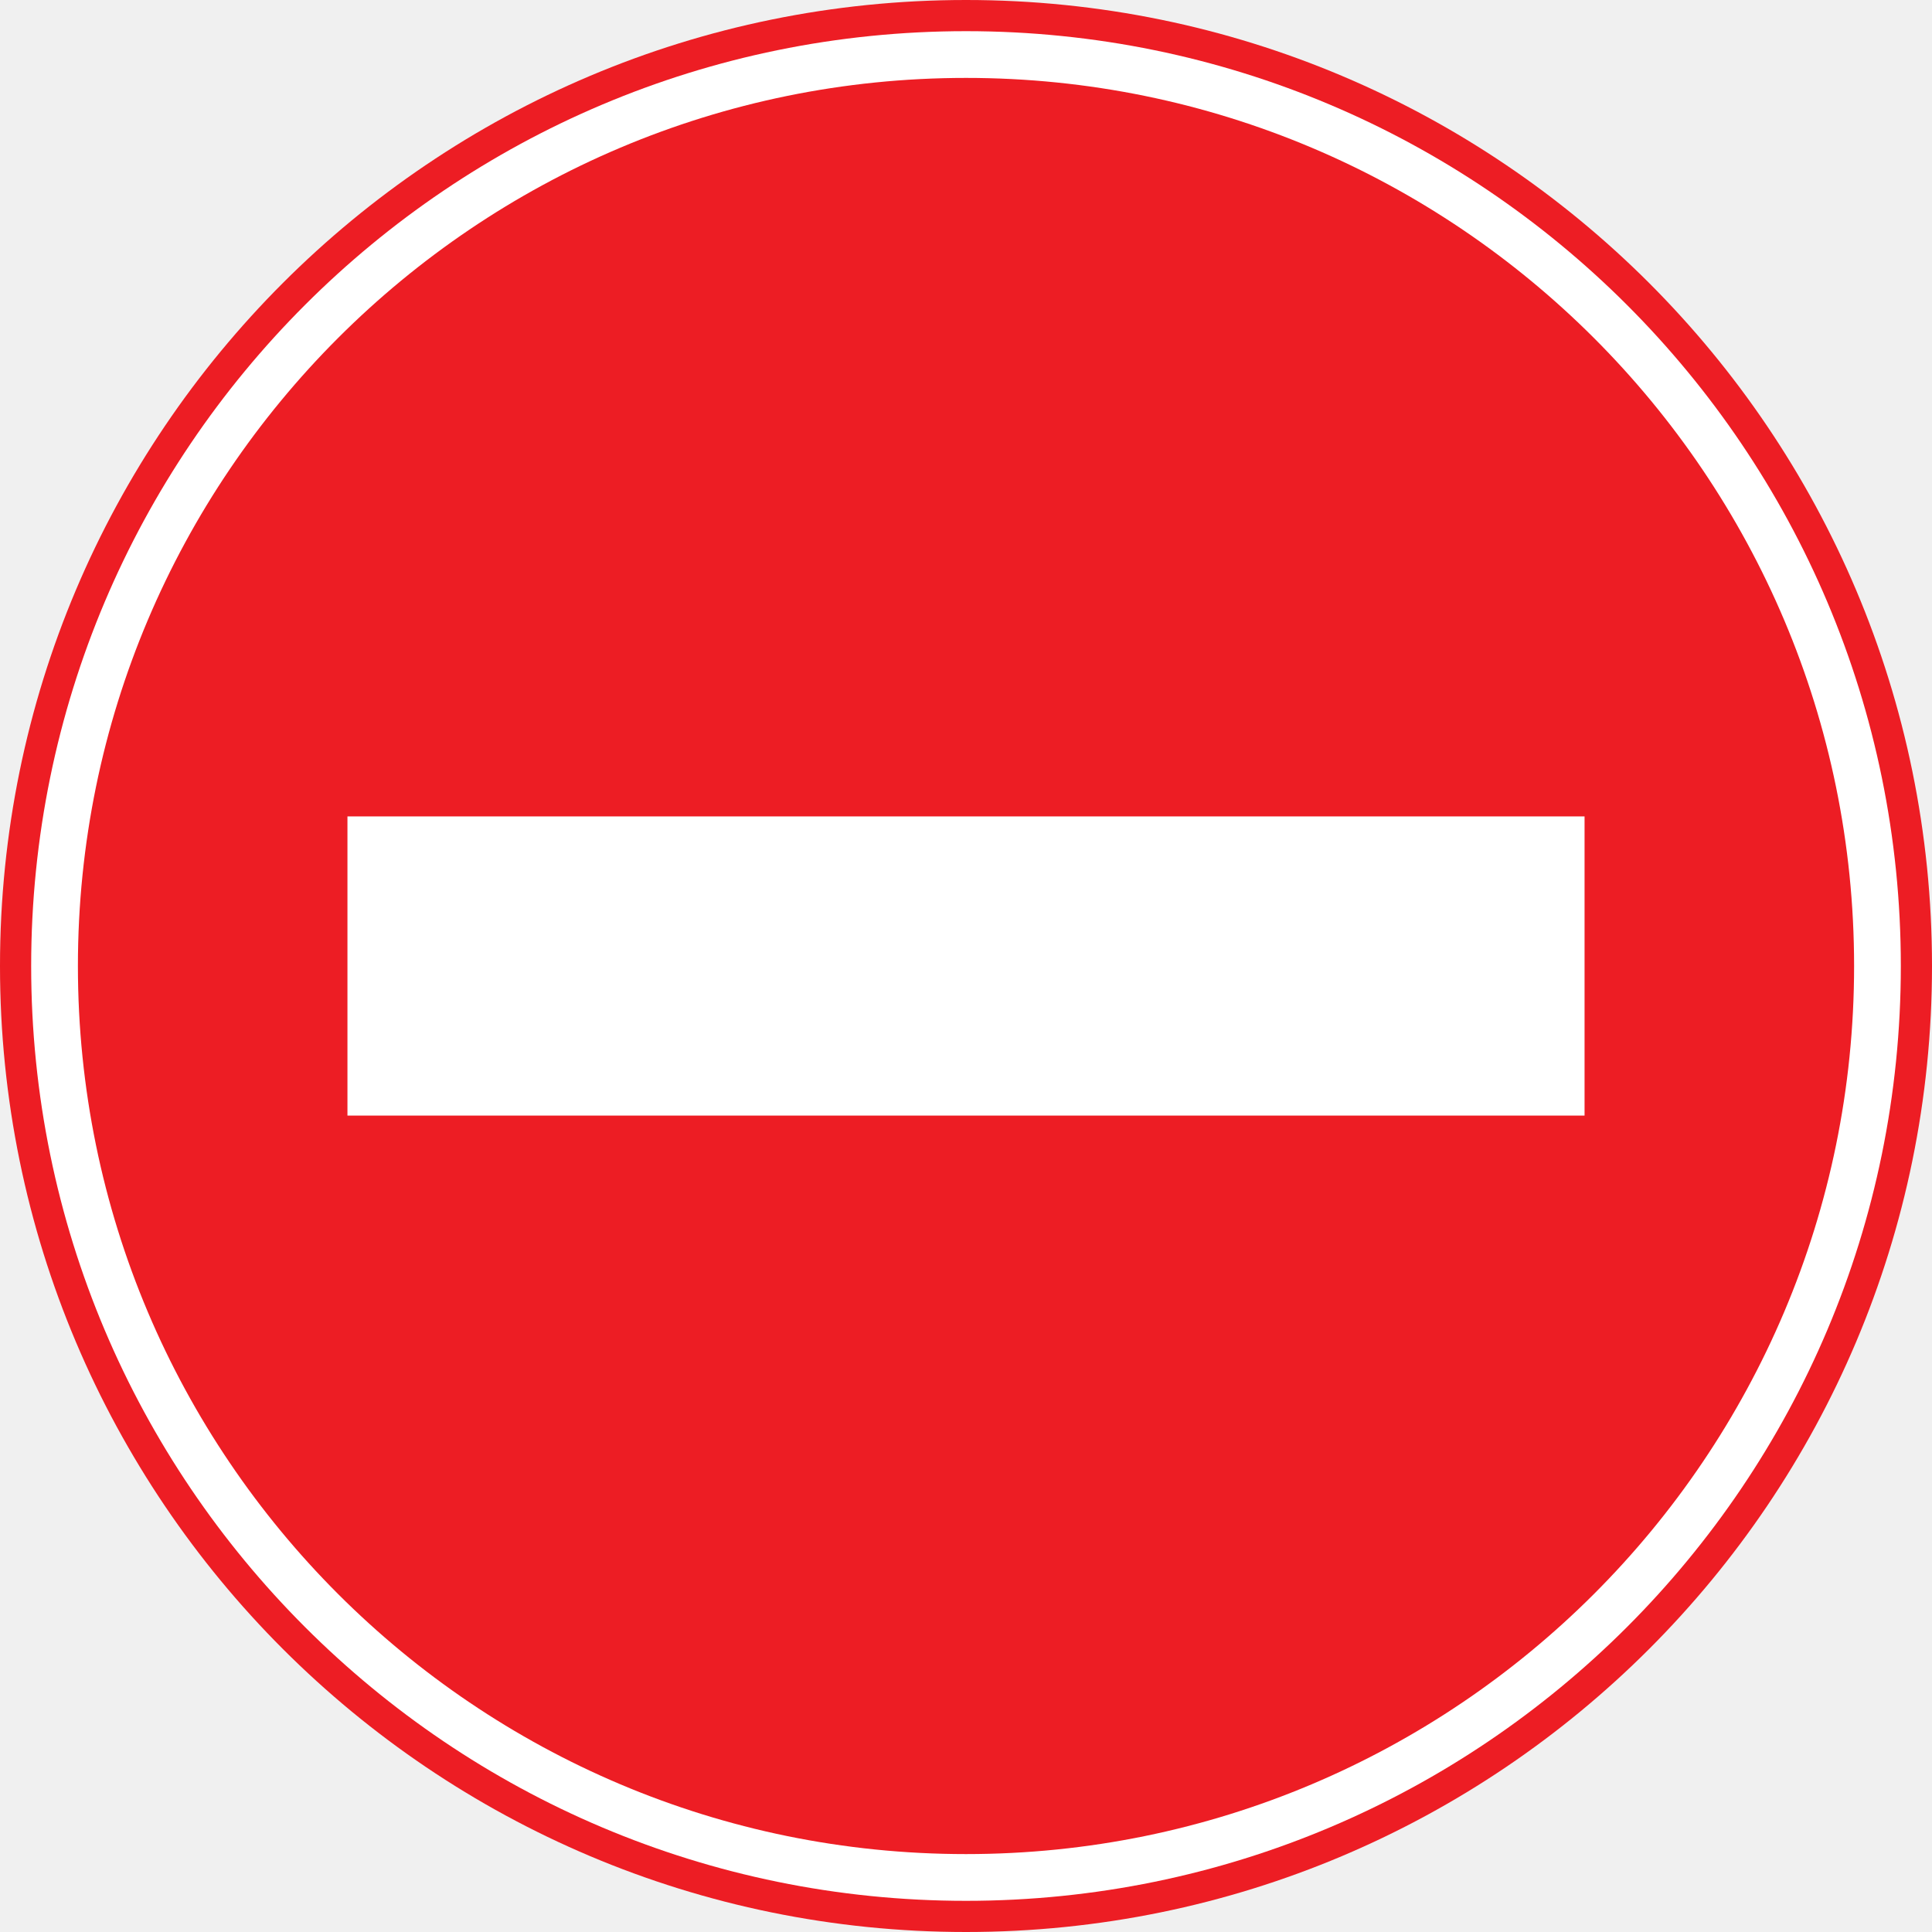
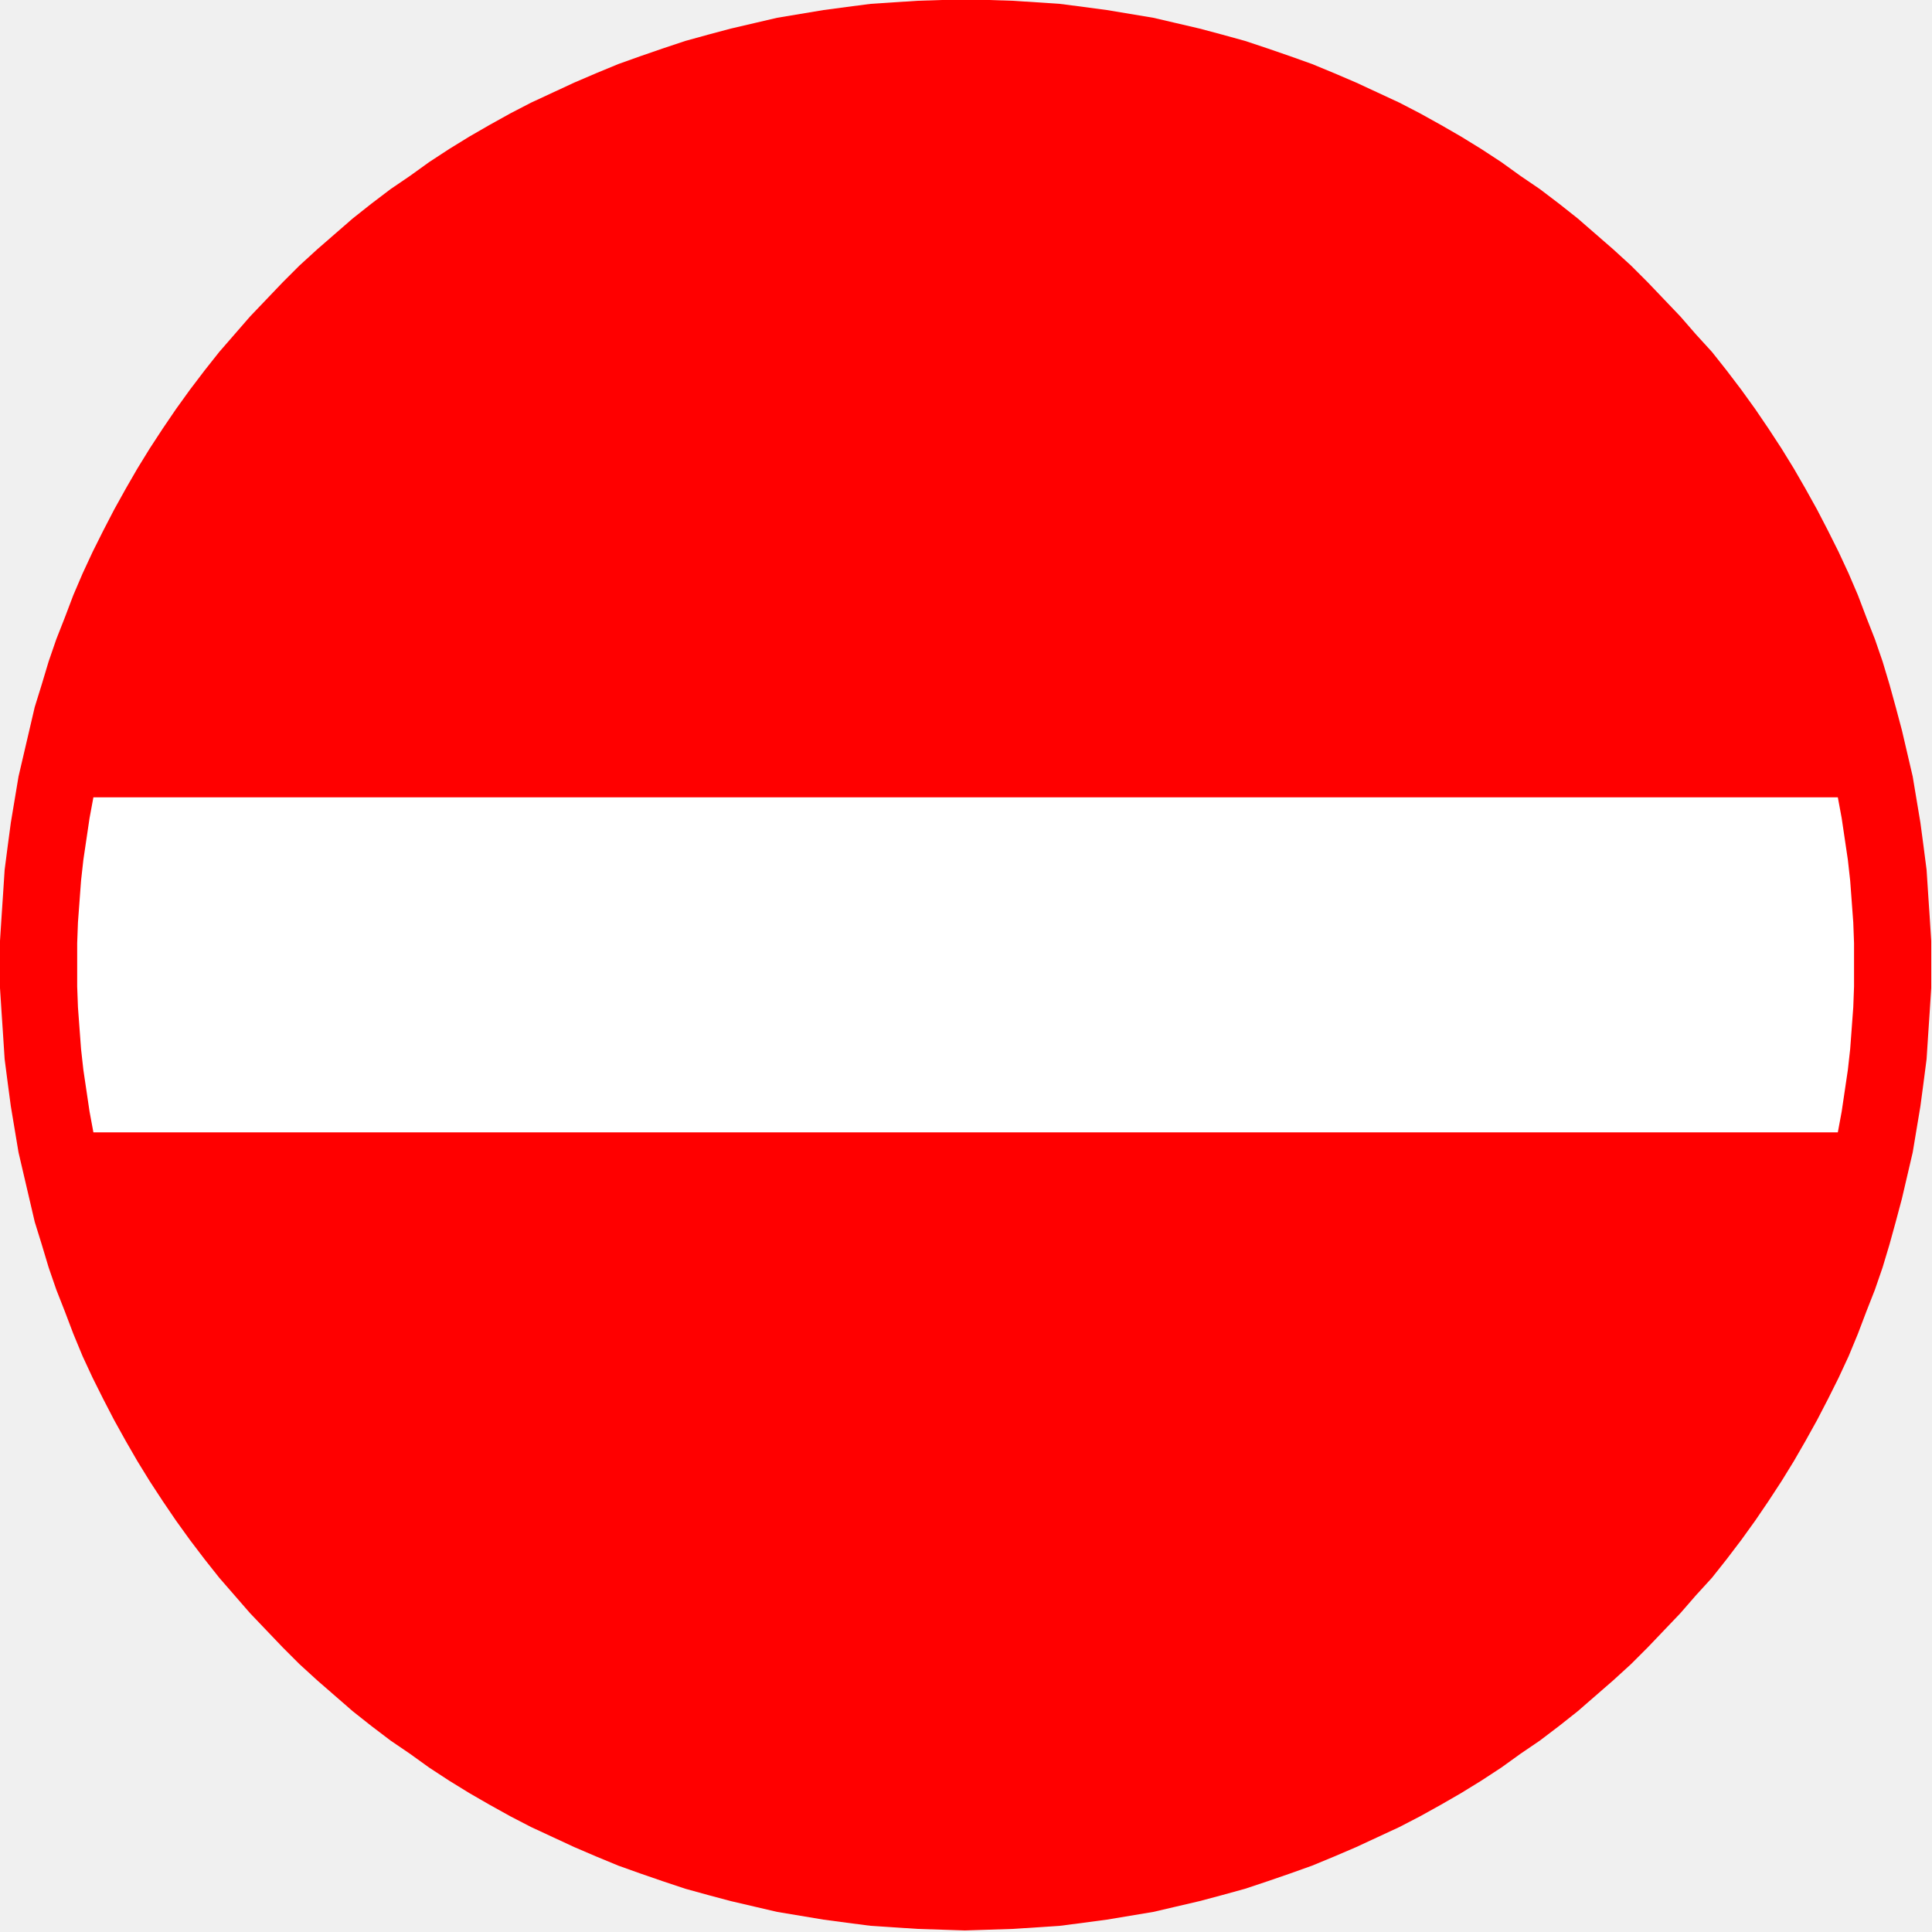
- <svg xmlns="http://www.w3.org/2000/svg" version="1.1" id="svg1" width="398.872" height="398.872" viewBox="0 0 398.872 398.872">
-   <defs id="defs1" />
-   <g id="g1" transform="translate(-1.333333,-1.12801)">
-     <path id="path1" d="M 3001.54,1495.77 C 3001.54,669.68 2331.87,0 1505.78,0 679.68,0 10,669.68 10,1495.77 c 0,826.09 669.68,1495.77 1495.78,1495.77 826.09,0 1495.76,-669.68 1495.76,-1495.77" style="fill:#ed1d24;fill-opacity:1;fill-rule:nonzero;stroke:none" transform="matrix(0.1333333,0,0,-0.1333333,0,400)" />
-     <path id="path2" d="M 2953.28,1495.77 C 2953.28,696.34 2305.22,48.262 1505.78,48.262 706.336,48.262 58.262,696.34 58.262,1495.77 c 0,799.44 648.074,1447.51 1447.518,1447.51 799.44,0 1447.5,-648.07 1447.5,-1447.51" style="fill:#ffffff;fill-opacity:1;fill-rule:nonzero;stroke:none" transform="matrix(0.1333333,0,0,-0.1333333,0,400)" />
-     <path id="path3" d="m 2880.91,1495.77 c 0,-759.469 -615.67,-1375.129 -1375.13,-1375.129 -759.471,0 -1375.143,615.66 -1375.143,1375.129 0,759.47 615.672,1375.13 1375.143,1375.13 759.46,0.01 1375.12,-615.66 1375.13,-1375.13" style="fill:#ed1d24;fill-opacity:1;fill-rule:nonzero;stroke:none" transform="matrix(0.1333333,0,0,-0.1333333,0,400)" />
-     <path id="path4" d="M 547.992,1264.15 H 2463.56 v 463.24 H 547.992 v -463.24" style="fill:#ffffff;fill-opacity:1;fill-rule:nonzero;stroke:none" transform="matrix(0.1333333,0,0,-0.1333333,0,400)" />
+ <svg xmlns="http://www.w3.org/2000/svg" version="1.2" width="25.03mm" height="25.02mm" viewBox="4049 24500 2503 2502" preserveAspectRatio="xMidYMid" fill-rule="evenodd" stroke-width="28.222" stroke-linejoin="round" xml:space="preserve">
+   <defs class="EmbeddedBulletChars">
+     <g id="bullet-char-template-57356" transform="scale(0.0004882812,-0.0004882812)">
+       <path d="M 580,1141 L 1163,571 580,0 -4,571 580,1141 Z" />
+     </g>
+     <g id="bullet-char-template-57354" transform="scale(0.0004882812,-0.0004882812)">
+       <path d="M 8,1128 L 1137,1128 1137,0 8,0 8,1128 Z" />
+     </g>
+     <g id="bullet-char-template-10146" transform="scale(0.0004882812,-0.0004882812)">
+       <path d="M 174,0 L 602,739 174,1481 1456,739 174,0 Z M 1358,739 L 309,1346 659,739 1358,739 Z" />
+     </g>
+     <g id="bullet-char-template-10132" transform="scale(0.0004882812,-0.0004882812)">
+       <path d="M 2015,739 L 1276,0 717,0 1260,543 174,543 174,936 1260,936 717,1481 1274,1481 2015,739 Z" />
+     </g>
+     <g id="bullet-char-template-10007" transform="scale(0.0004882812,-0.0004882812)">
+       <path d="M 0,-2 C -7,14 -16,27 -25,37 L 356,567 C 262,823 215,952 215,954 215,979 228,992 255,992 264,992 276,990 289,987 310,991 331,999 354,1012 L 381,999 492,748 772,1049 836,1024 860,1049 C 881,1039 901,1025 922,1006 886,937 835,863 770,784 769,783 710,716 594,584 L 774,223 C 774,196 753,168 711,139 L 727,119 C 717,90 699,76 672,76 641,76 570,178 457,381 L 164,-76 C 142,-110 111,-127 72,-127 30,-127 9,-110 8,-76 1,-67 -2,-52 -2,-32 -2,-23 -1,-13 0,-2 Z" />
+     </g>
+     <g id="bullet-char-template-10004" transform="scale(0.0004882812,-0.0004882812)">
+       <path d="M 285,-33 C 182,-33 111,30 74,156 52,228 41,333 41,471 41,549 55,616 82,672 116,743 169,778 240,778 293,778 328,747 346,684 L 369,508 C 377,444 397,411 428,410 L 1163,1116 C 1174,1127 1196,1133 1229,1133 1271,1133 1292,1118 1292,1087 L 1292,965 C 1292,929 1282,901 1262,881 L 442,47 C 390,-6 338,-33 285,-33 Z" />
+     </g>
+     <g id="bullet-char-template-9679" transform="scale(0.0004882812,-0.0004882812)">
+       <path d="M 813,0 C 632,0 489,54 383,161 276,268 223,411 223,592 223,773 276,916 383,1023 489,1130 632,1184 813,1184 992,1184 1136,1130 1245,1023 1353,916 1407,772 1407,592 1407,412 1353,268 1245,161 1136,54 992,0 813,0 Z" />
+     </g>
+     <g id="bullet-char-template-8226" transform="scale(0.0004882812,-0.0004882812)">
+       <path d="M 346,457 C 273,457 209,483 155,535 101,586 74,649 74,723 74,796 101,859 155,911 209,963 273,989 346,989 419,989 480,963 531,910 582,859 608,796 608,723 608,648 583,586 532,535 482,483 420,457 346,457 Z" />
+     </g>
+     <g id="bullet-char-template-8211" transform="scale(0.0004882812,-0.0004882812)">
+       <path d="M -4,459 L 1135,459 1135,606 -4,606 -4,459 Z" />
+     </g>
+     <g id="bullet-char-template-61548" transform="scale(0.0004882812,-0.0004882812)">
+       <path d="M 173,740 C 173,903 231,1043 346,1159 462,1274 601,1332 765,1332 928,1332 1067,1274 1183,1159 1299,1043 1357,903 1357,740 1357,577 1299,437 1183,322 1067,206 928,148 765,148 601,148 462,206 346,322 231,437 173,577 173,740 Z" />
+     </g>
+   </defs>
+   <g class="Page">
+     <g class="com.sun.star.drawing.PolyPolygonShape">
+       <g id="id3">
+         <rect class="BoundingBox" stroke="none" fill="none" x="4049" y="24500" width="2503" height="2502" />
+         <path fill="rgb(255,0,0)" stroke="none" d="M 6551,25750 L 6551,25719 6549,25688 6547,25658 6545,25627 6541,25596 6537,25566 6532,25536 6527,25506 6520,25476 6513,25446 6505,25416 6497,25387 6488,25357 6478,25328 6467,25300 6456,25271 6444,25243 6431,25215 6417,25187 6403,25160 6388,25133 6373,25107 6357,25081 6340,25055 6323,25030 6305,25005 6286,24980 6267,24956 6246,24933 6226,24910 6205,24888 6184,24866 6162,24844 6139,24823 6116,24803 6093,24783 6069,24764 6044,24745 6019,24728 5994,24710 5968,24693 5942,24677 5916,24662 5889,24647 5862,24633 5834,24620 5806,24607 5778,24595 5749,24583 5721,24573 5692,24563 5662,24553 5633,24545 5603,24537 5573,24530 5543,24523 5513,24518 5483,24513 5453,24509 5422,24505 5392,24503 5361,24501 5330,24500 5300,24500 5269,24500 5238,24501 5207,24503 5177,24505 5146,24509 5116,24513 5086,24518 5056,24523 5026,24530 4996,24537 4966,24545 4937,24553 4907,24563 4878,24573 4850,24583 4821,24595 4793,24607 4765,24620 4737,24633 4710,24647 4683,24662 4657,24677 4631,24693 4605,24710 4580,24728 4555,24745 4530,24764 4506,24783 4483,24803 4460,24823 4437,24844 4415,24866 4394,24888 4373,24910 4353,24933 4333,24956 4314,24980 4295,25005 4277,25030 4260,25055 4243,25081 4227,25107 4212,25133 4197,25160 4183,25187 4169,25215 4156,25243 4144,25271 4133,25300 4122,25328 4112,25357 4103,25387 4094,25416 4087,25446 4080,25476 4073,25506 4068,25536 4063,25566 4059,25596 4055,25627 4053,25658 4051,25688 4049,25719 4049,25749 4049,25780 4051,25811 4053,25841 4055,25872 4059,25903 4063,25933 4068,25963 4073,25993 4080,26023 4087,26053 4094,26083 4103,26112 4112,26142 4122,26171 4133,26199 4144,26228 4156,26257 4169,26285 4183,26313 4197,26340 4212,26367 4227,26393 4243,26419 4260,26445 4277,26470 4295,26495 4314,26520 4333,26544 4353,26567 4373,26590 4394,26612 4415,26634 4437,26656 4460,26677 4483,26697 4506,26717 4530,26736 4555,26755 4580,26772 4605,26790 4631,26807 4657,26823 4683,26838 4710,26853 4737,26867 4765,26880 4793,26893 4821,26905 4850,26917 4878,26927 4907,26937 4937,26947 4966,26955 4996,26963 5026,26970 5056,26977 5086,26982 5116,26987 5146,26991 5177,26995 5207,26997 5238,26999 5269,27000 5299,27001 5330,27000 5361,26999 5392,26997 5422,26995 5453,26991 5483,26987 5513,26982 5543,26977 5573,26970 5603,26963 5633,26955 5662,26947 5692,26937 5721,26927 5749,26917 5778,26905 5806,26893 5834,26880 5862,26867 5889,26853 5916,26838 5942,26823 5968,26807 5994,26790 6019,26772 6044,26755 6069,26736 6093,26717 6116,26697 6139,26677 6162,26656 6184,26634 6205,26612 6226,26590 6246,26567 6267,26544 6286,26520 6305,26495 6323,26470 6340,26445 6357,26419 6373,26393 6388,26367 6403,26340 6417,26313 6431,26285 6444,26257 6456,26228 6467,26199 6478,26171 6488,26142 6497,26112 6505,26083 6513,26053 6520,26023 6527,25993 6532,25963 6537,25933 6541,25903 6545,25872 6547,25841 6549,25811 6551,25780 6551,25750 Z" />
+       </g>
+     </g>
+     <g class="com.sun.star.drawing.PolyPolygonShape">
+       <g id="id4">
+         <rect class="BoundingBox" stroke="none" fill="none" x="4148" y="25533" width="2304" height="435" />
+         <path fill="rgb(255,255,255)" stroke="none" d="M 4170,25533 L 6430,25533 6435,25560 6439,25587 6443,25614 6446,25641 6448,25668 6450,25695 6451,25722 6451,25750 6451,25778 6450,25805 6448,25832 6446,25859 6443,25886 6439,25913 6435,25940 6430,25967 4170,25967 4165,25940 4161,25913 4157,25886 4154,25859 4152,25832 4150,25805 4149,25778 4149,25749 4149,25722 4150,25695 4152,25668 4154,25641 4157,25614 4161,25587 4165,25560 4170,25533 Z" />
+       </g>
+     </g>
  </g>
</svg>
